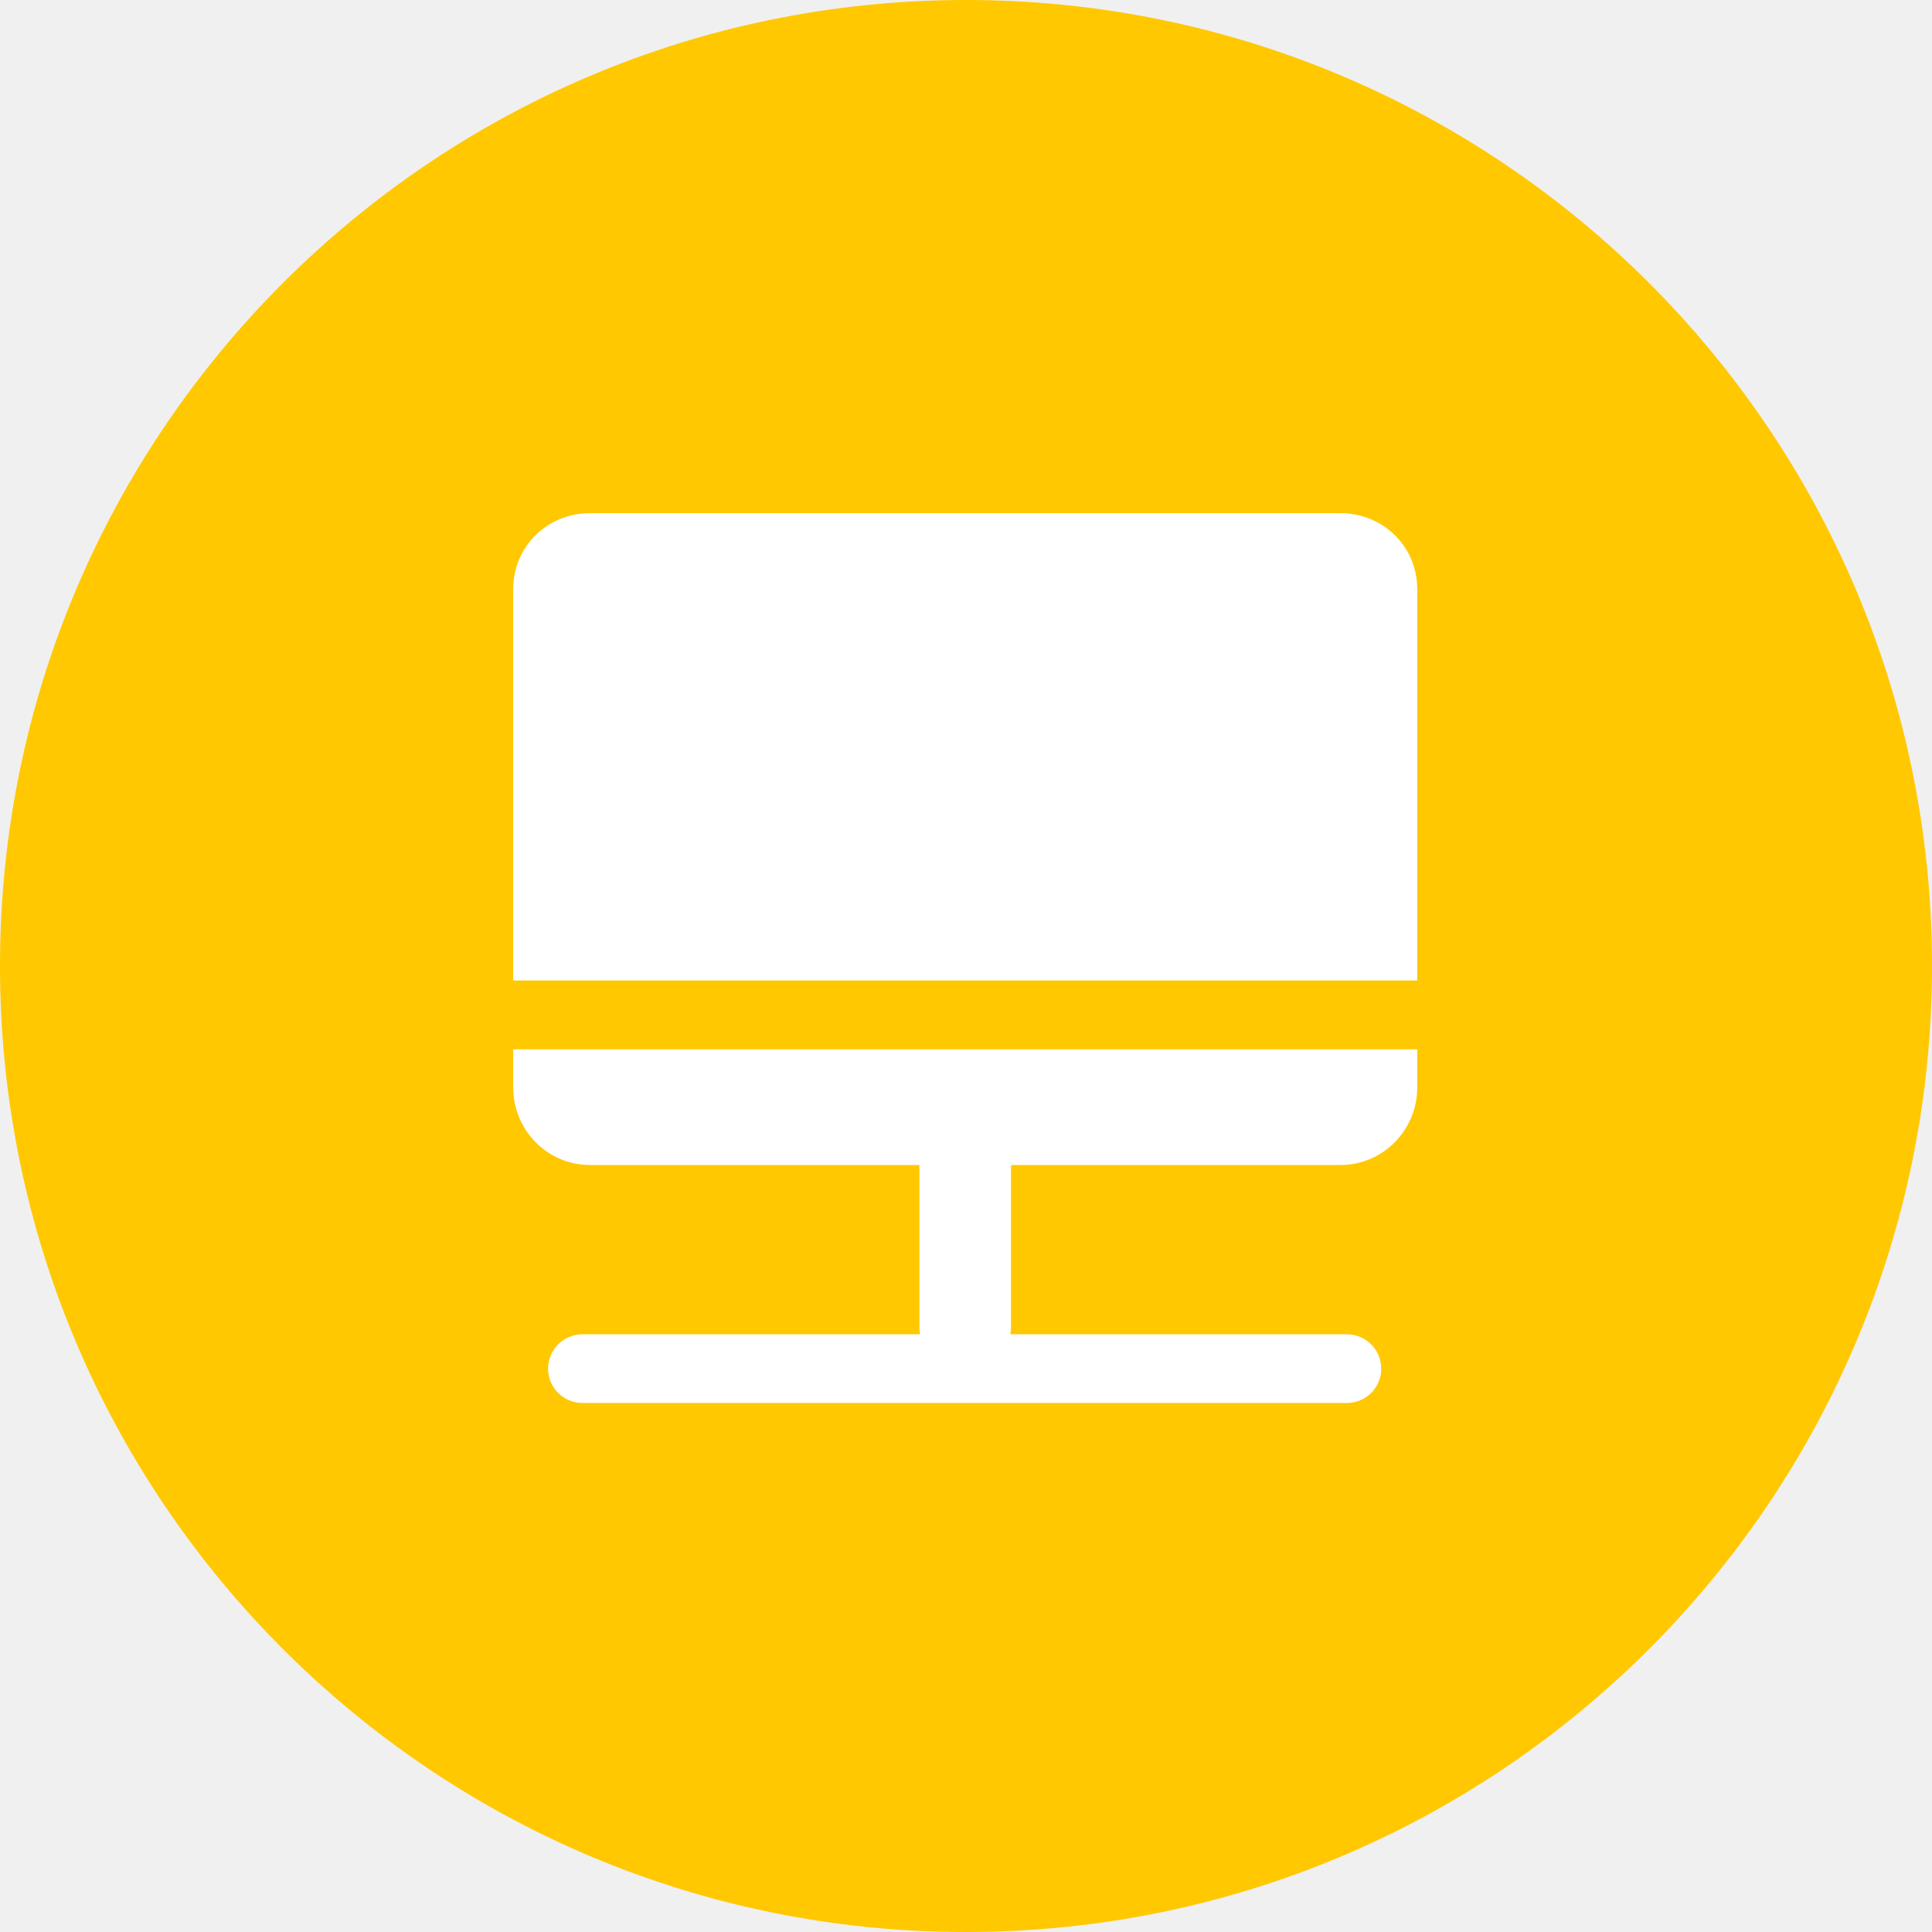
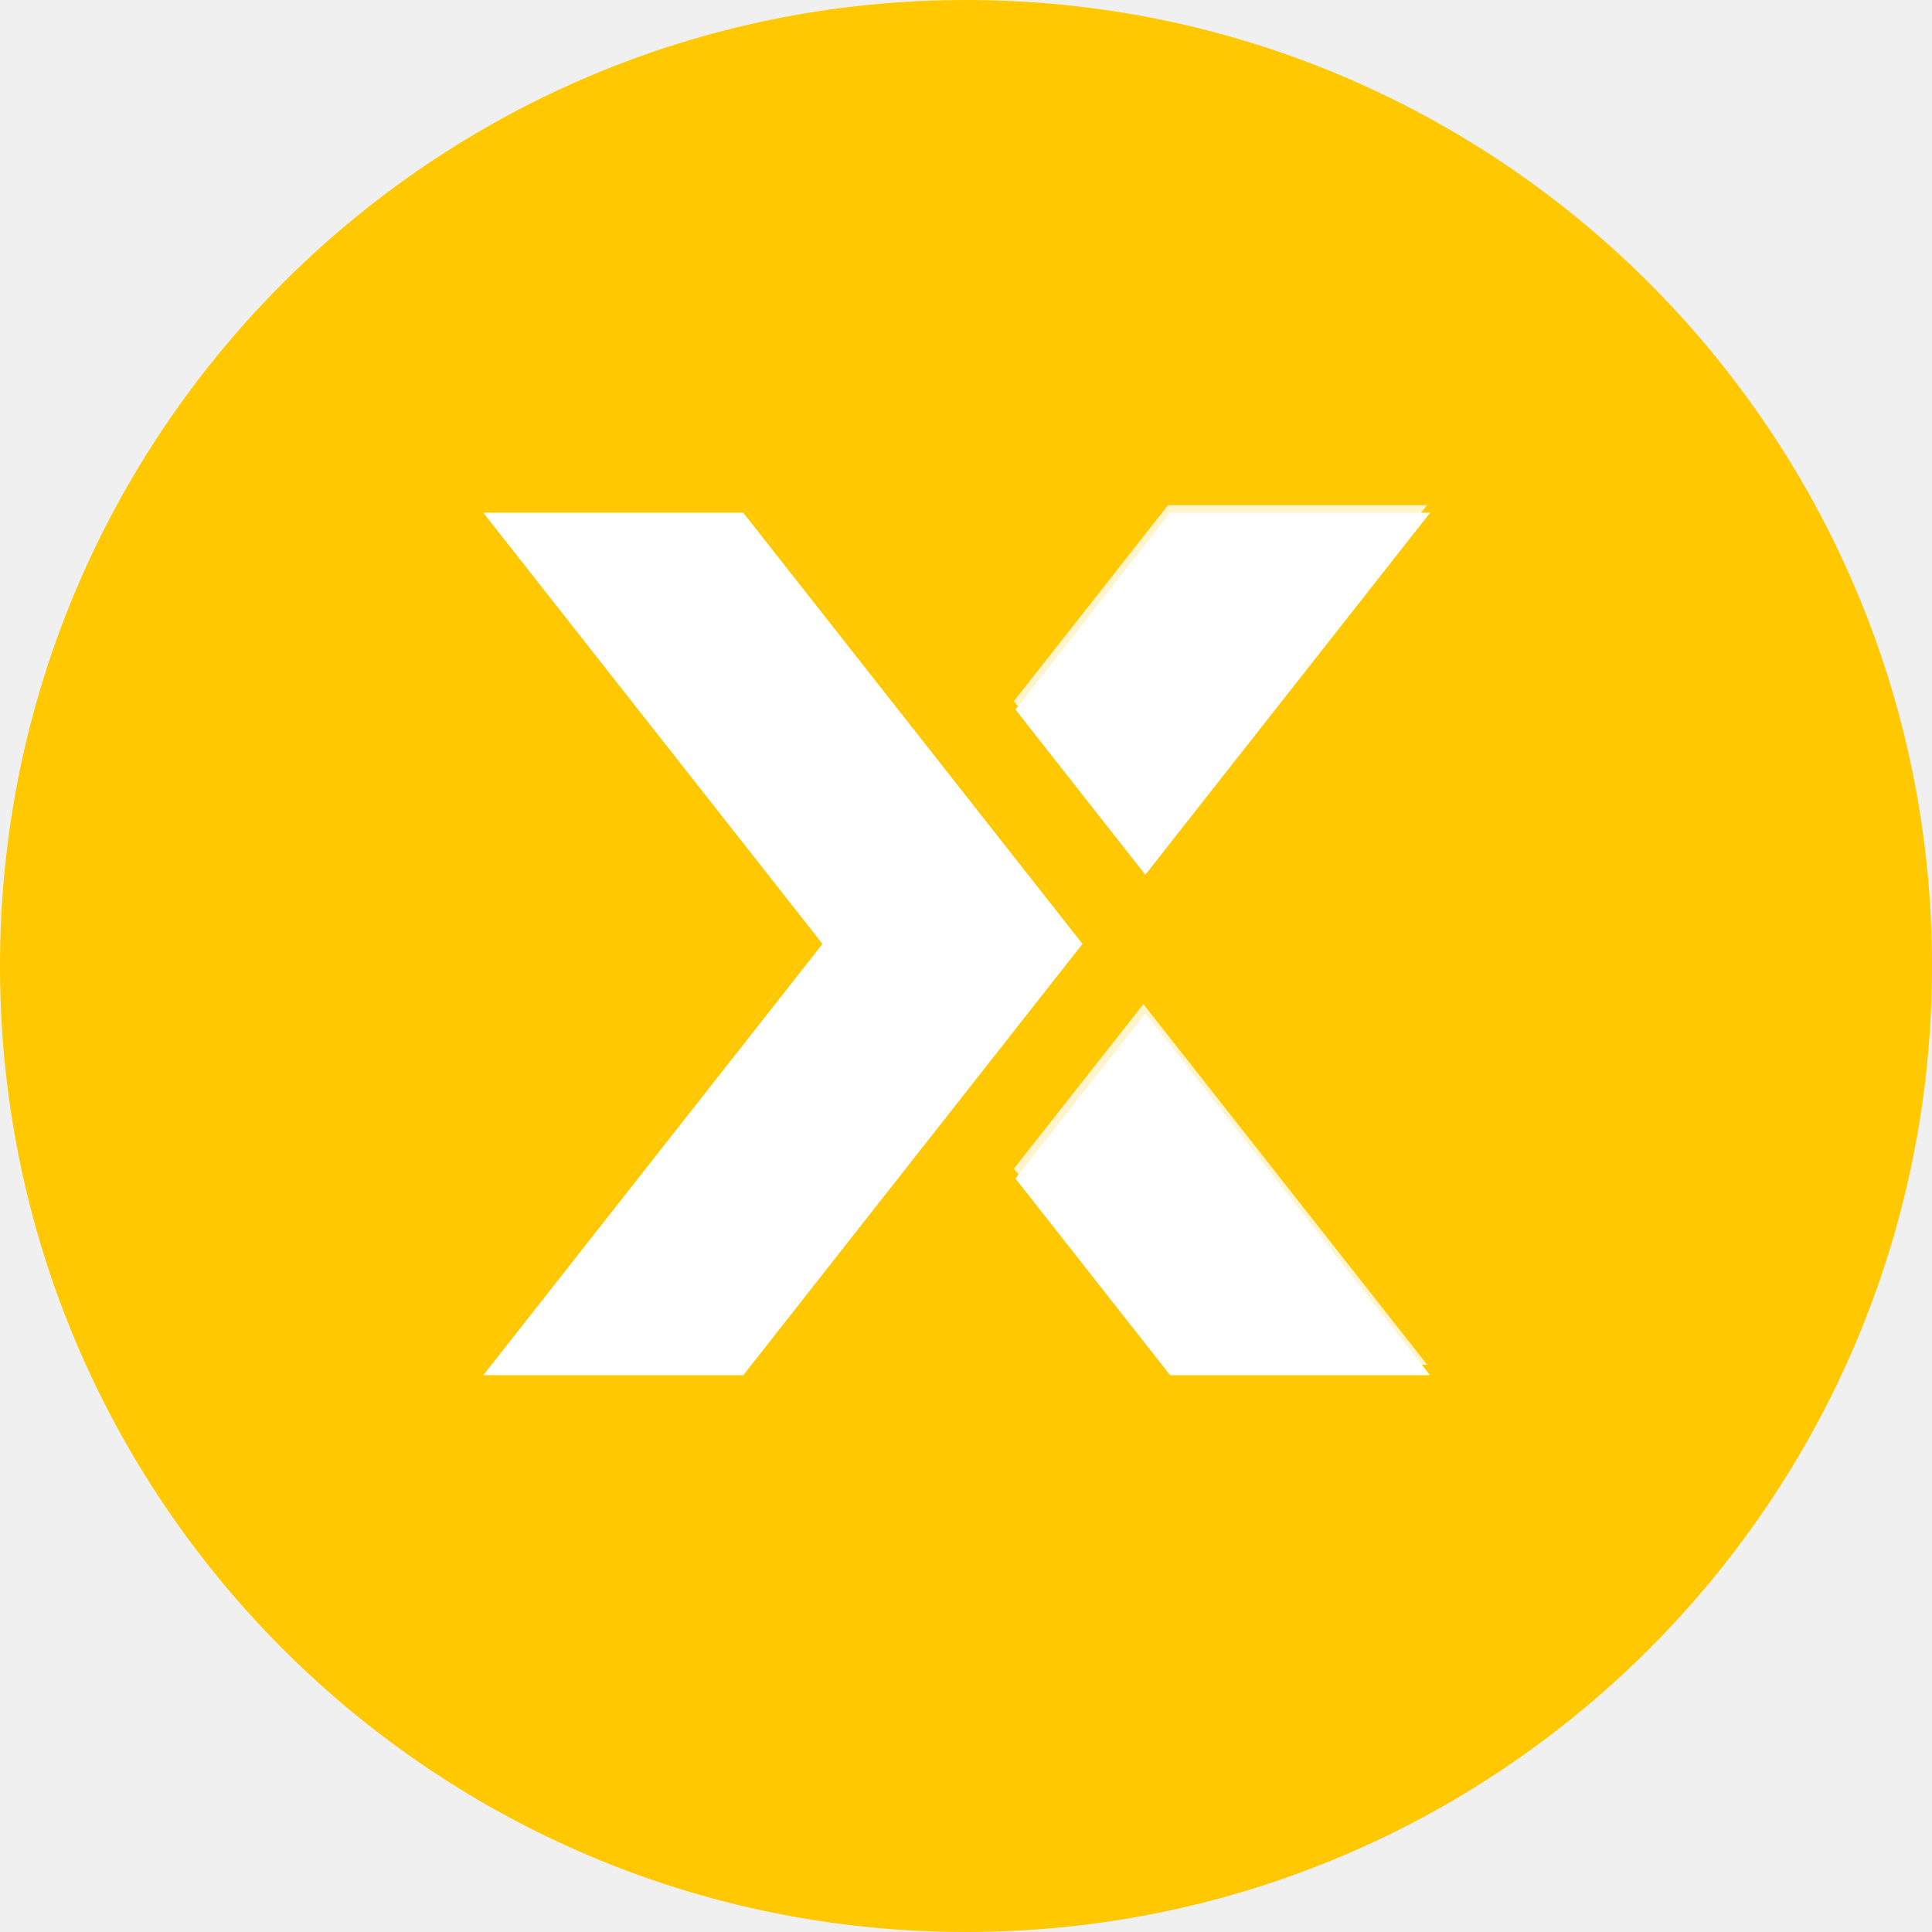
- <svg xmlns="http://www.w3.org/2000/svg" width="16px" height="16px" viewBox="0 0 16 16" version="1.1">
+ <svg xmlns="http://www.w3.org/2000/svg" xmlns:xlink="http://www.w3.org/1999/xlink" width="16px" height="16px" viewBox="0 0 16 16" version="1.1">
+   <defs>
+     <polygon id="path-1" points="1.075 0.182 8.70414851e-14 0.182 2.802 3.743 8.70414851e-14 7.304 2.149 7.304 4.951 3.743 2.149 0.182 1.075 0.182 7.846 0.182 7.846 7.39 8.70414851e-14 7.39 8.70414851e-14 0.182" />
+     <polygon id="path-3" points="7.822 0.182 5.469 3.173 4.395 1.807 5.673 0.182" />
+     <path d="M3.911,2.421 L4.951,3.743 L3.911,2.421 Z" id="path-5" />
+     <linearGradient x1="50.003%" y1="99.994%" x2="50.003%" y2="-0.003%" id="linearGradient-7">
+       <stop stop-color="#38BAFD" offset="0%" />
+       <stop stop-color="#5DDFFF" offset="100%" />
+     </linearGradient>
+     <polygon id="path-8" points="4.395 5.679 5.469 4.314 7.822 7.304 5.673 7.304" />
+     <polygon id="path-10" points="5.15143483e-14 0.245 2.81 3.817 5.15143483e-14 7.39 2.156 7.39 4.966 3.817 2.156 0.245" />
+     <polygon id="path-12" points="5.69 0.245 4.408 1.876 5.485 3.246 7.846 0.245" />
+     <polygon id="path-14" points="4.408 5.76 5.69 7.39 7.845 7.39 5.485 4.39" />
+   </defs>
  <g id="Page-1" stroke="none" stroke-width="1" fill="none" fill-rule="evenodd">
-     <g id="跨链充值icon" transform="translate(-140, -234)">
-       <g id="分组-4" transform="translate(110, 143)">
-         <g id="网管充值-copy" transform="translate(30, 91)">
-           <path d="M8,16 C3.582,16 0,12.418 0,8 C0,3.582 3.582,0 8,0 C12.418,0 16,3.582 16,8 C16,12.418 12.418,16 8,16 Z" id="Fill-1" fill="#FFC800" />
-           <g id="分组-2" transform="translate(4.25, 4.25)" fill="#FFFFFF">
-             <path d="M4.123,6.733 C4.123,6.944 3.955,7.115 3.743,7.115 C3.532,7.115 3.364,6.944 3.364,6.733 L3.364,5.043 C3.364,4.832 3.532,4.66 3.743,4.66 L3.743,4.597 C3.955,4.597 4.123,4.832 4.123,5.043 L4.123,6.733 Z" id="Fill-1" />
-             <path d="M2.71338507e-13,4.756 C2.71338507e-13,5.108 0.283,5.398 0.635,5.398 L6.852,5.398 C7.204,5.398 7.487,5.108 7.487,4.756 L7.487,4.44 L2.71338507e-13,4.44 L2.71338507e-13,4.756 Z M7.487,0.628 C7.487,0.276 7.204,3.24074074e-05 6.852,3.24074074e-05 L0.635,3.24074074e-05 C0.283,3.24074074e-05 2.71338507e-13,0.276 2.71338507e-13,0.628 L2.71338507e-13,3.87 L7.487,3.87 L7.487,0.628 Z M7.189,7.085 C7.189,7.242 7.061,7.369 6.904,7.369 L0.574,7.369 C0.417,7.369 0.289,7.242 0.289,7.085 C0.289,6.927 0.417,6.8 0.574,6.8 L6.904,6.8 C7.061,6.8 7.189,6.927 7.189,7.085 Z" id="Fill-3" />
+     <g id="新交易记录" transform="translate(-140, -655)">
+       <g id="注册" transform="translate(140, 655)">
+         <path d="M16,8 C16,12.418 12.418,16 8,16 C3.582,16 0,12.418 0,8 C0,3.582 3.582,0 8,0 C12.418,0 16,3.582 16,8" id="Fill-1" fill="#FFC800" />
+         <g id="分组" transform="translate(4, 4)">
+           <g id="分组-7">
+             <mask id="mask-2" fill="white">
+               <use xlink:href="#path-1" />
+             </mask>
+             <g id="Clip-2" />
+             <polygon id="Fill-1" fill-opacity="0.8" fill="#FFFFFF" mask="url(#mask-2)" points="-1.48325796e-13 0.182 2.802 3.743 -1.48325796e-13 7.304 2.149 7.304 4.951 3.743 2.149 0.182" />
+             <mask id="mask-4" fill="white">
+               <use xlink:href="#path-3" />
+             </mask>
+             <g id="Clip-4" />
+             <polygon id="Fill-3" fill-opacity="0.8" fill="#FFFFFF" mask="url(#mask-4)" points="5.469 3.173 7.822 0.182 5.673 0.182 4.395 1.807" />
+             <mask id="mask-6" fill="white">
+               <use xlink:href="#path-5" />
+             </mask>
+             <g id="Clip-6" />
+             <path d="M3.911,2.421 L4.951,3.743 L3.911,2.421 Z" id="Fill-5" fill="url(#linearGradient-7)" mask="url(#mask-6)" />
+             <mask id="mask-9" fill="white">
+               <use xlink:href="#path-8" />
+             </mask>
+             <g id="Clip-8" />
+             <polygon id="Fill-7" fill-opacity="0.8" fill="#FFFFFF" mask="url(#mask-9)" points="4.395 5.679 5.673 7.304 7.822 7.304 5.469 4.314" />
+           </g>
+           <g id="分组-5">
+             <mask id="mask-11" fill="white">
+               <use xlink:href="#path-10" />
+             </mask>
+             <g id="Clip-10" />
+             <polygon id="Fill-9" fill="#FFFFFF" mask="url(#mask-11)" points="5.15143483e-14 0.245 2.81 3.817 5.15143483e-14 7.39 2.156 7.39 4.966 3.817 2.156 0.245" />
+             <mask id="mask-13" fill="white">
+               <use xlink:href="#path-12" />
+             </mask>
+             <g id="Clip-12" />
+             <polygon id="Fill-11" fill="#FFFFFF" mask="url(#mask-13)" points="5.69 0.245 4.408 1.876 5.485 3.246 7.846 0.245" />
+             <mask id="mask-15" fill="white">
+               <use xlink:href="#path-14" />
+             </mask>
+             <g id="Clip-14" />
+             <polygon id="Fill-13" fill="#FFFFFF" mask="url(#mask-15)" points="4.408 5.76 5.69 7.39 7.845 7.39 5.485 4.39" />
          </g>
        </g>
      </g>
    </g>
  </g>
</svg>
